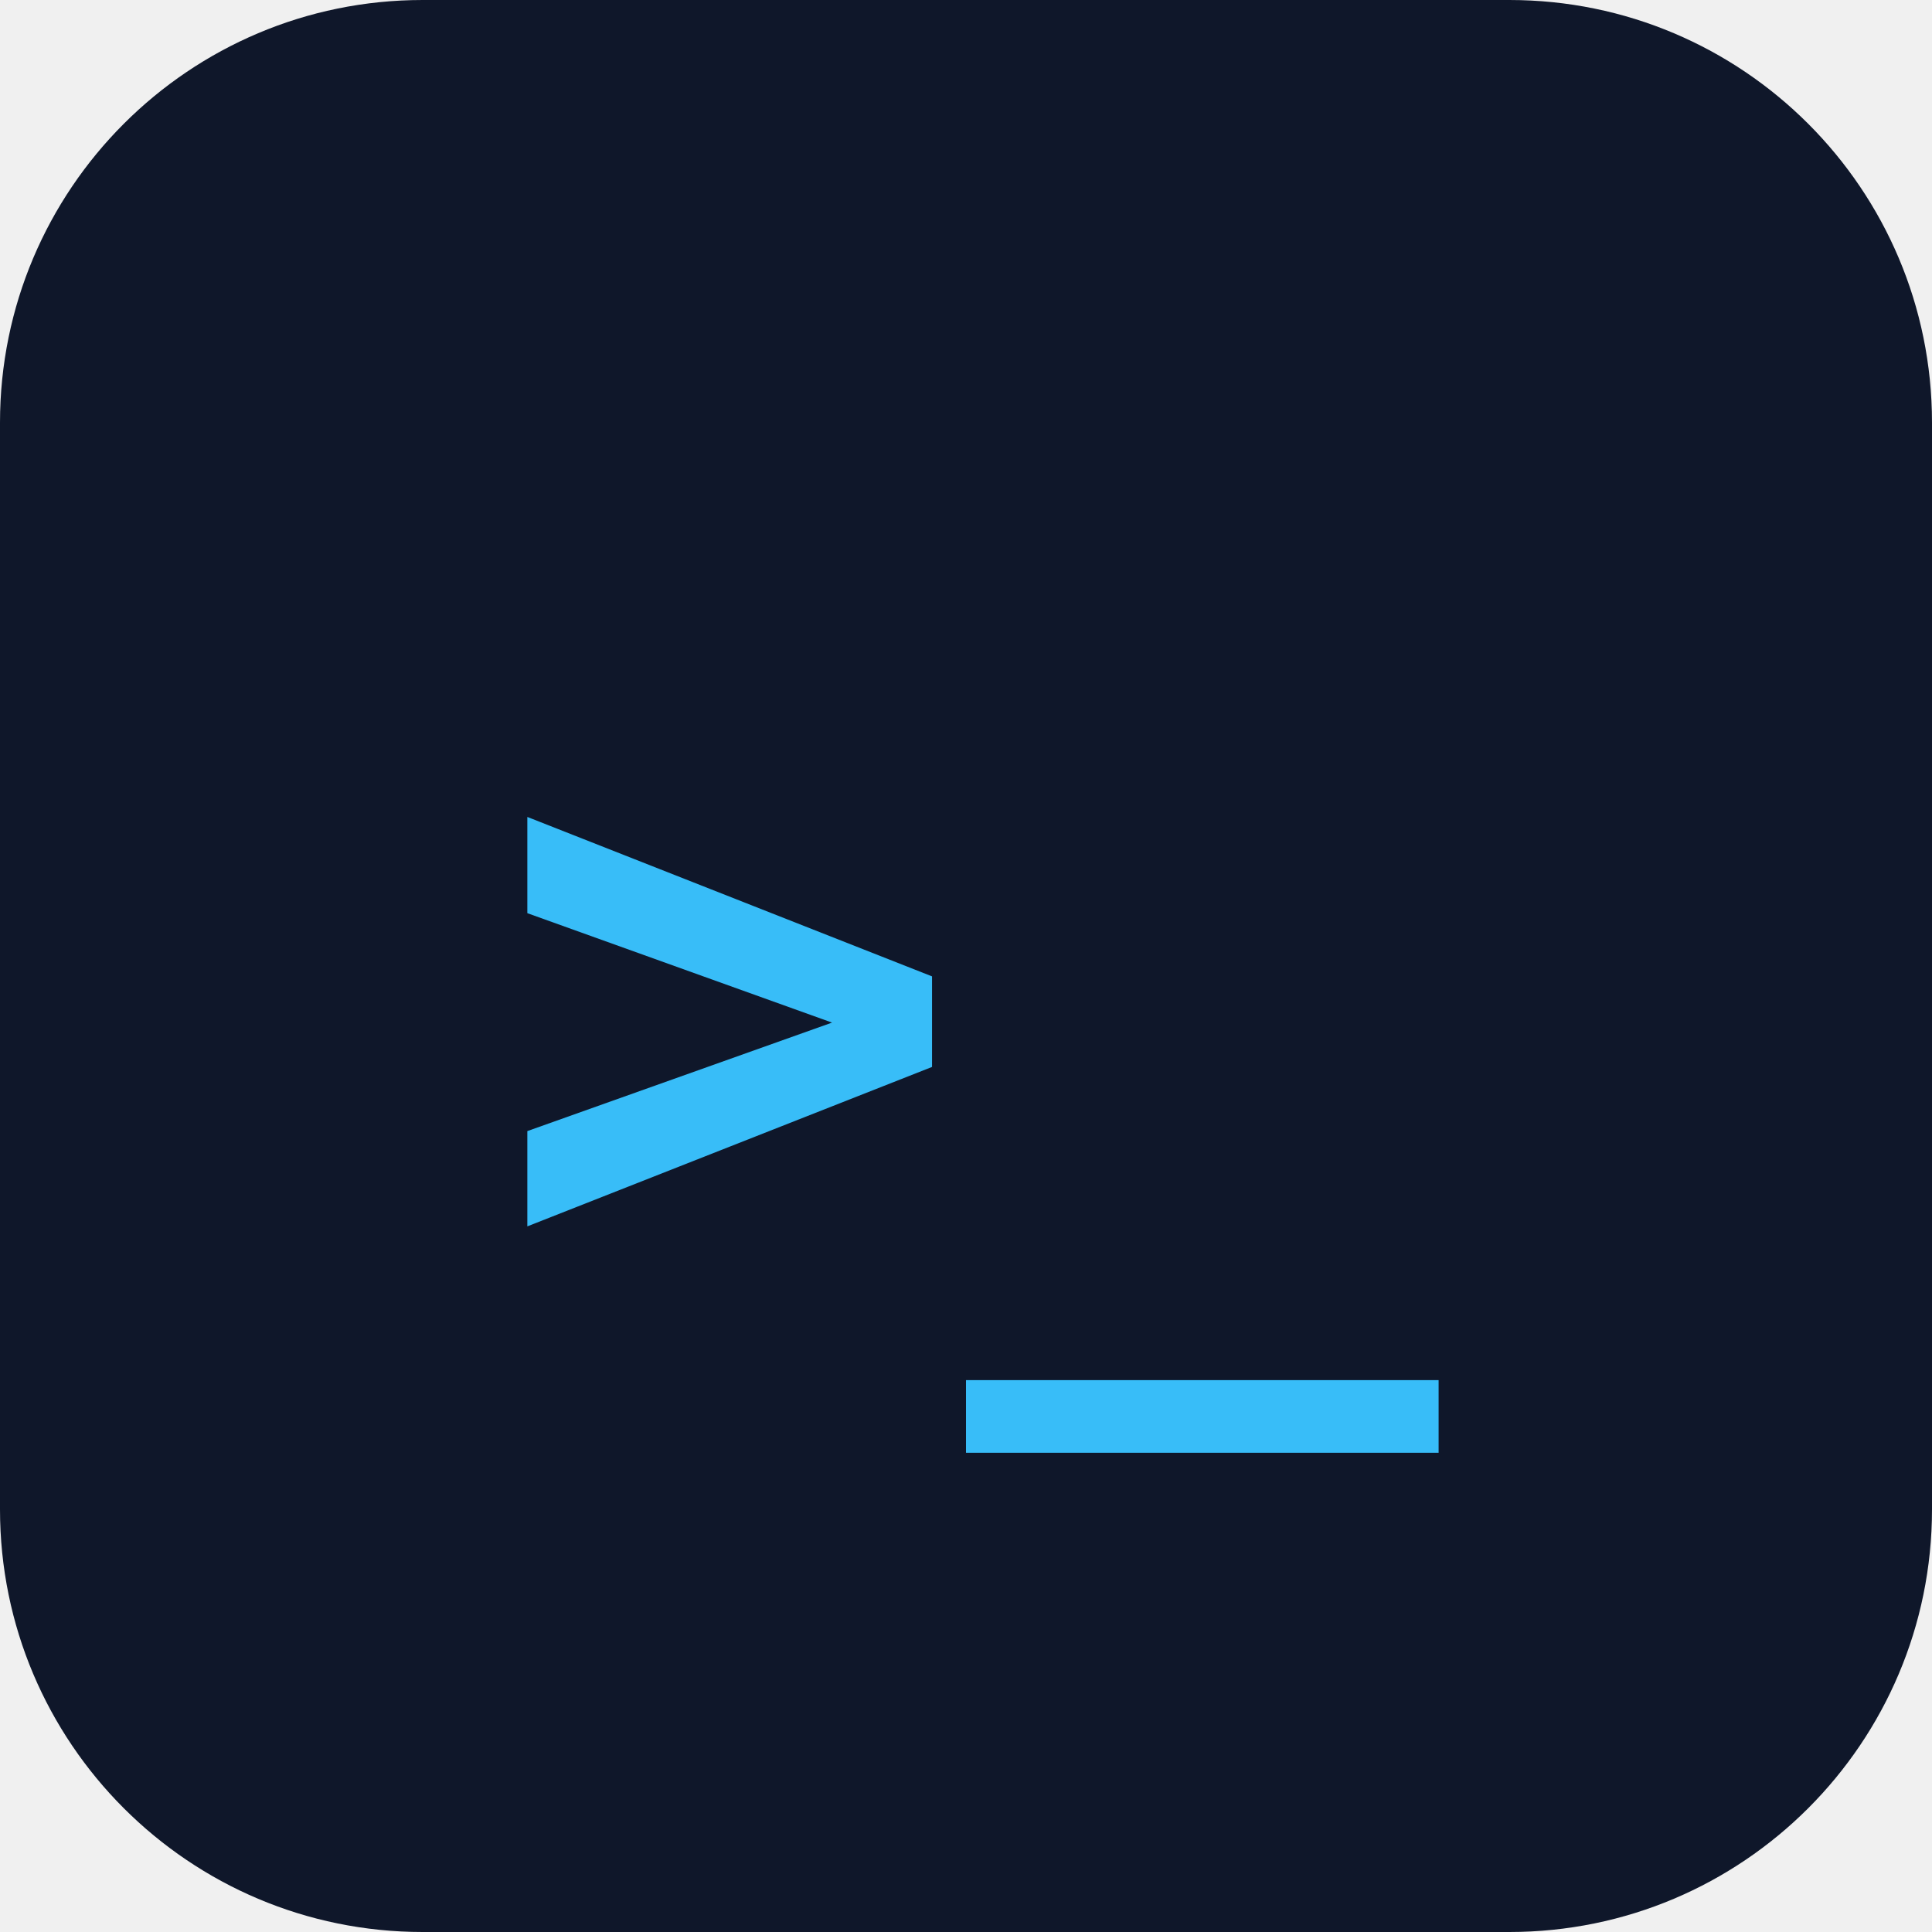
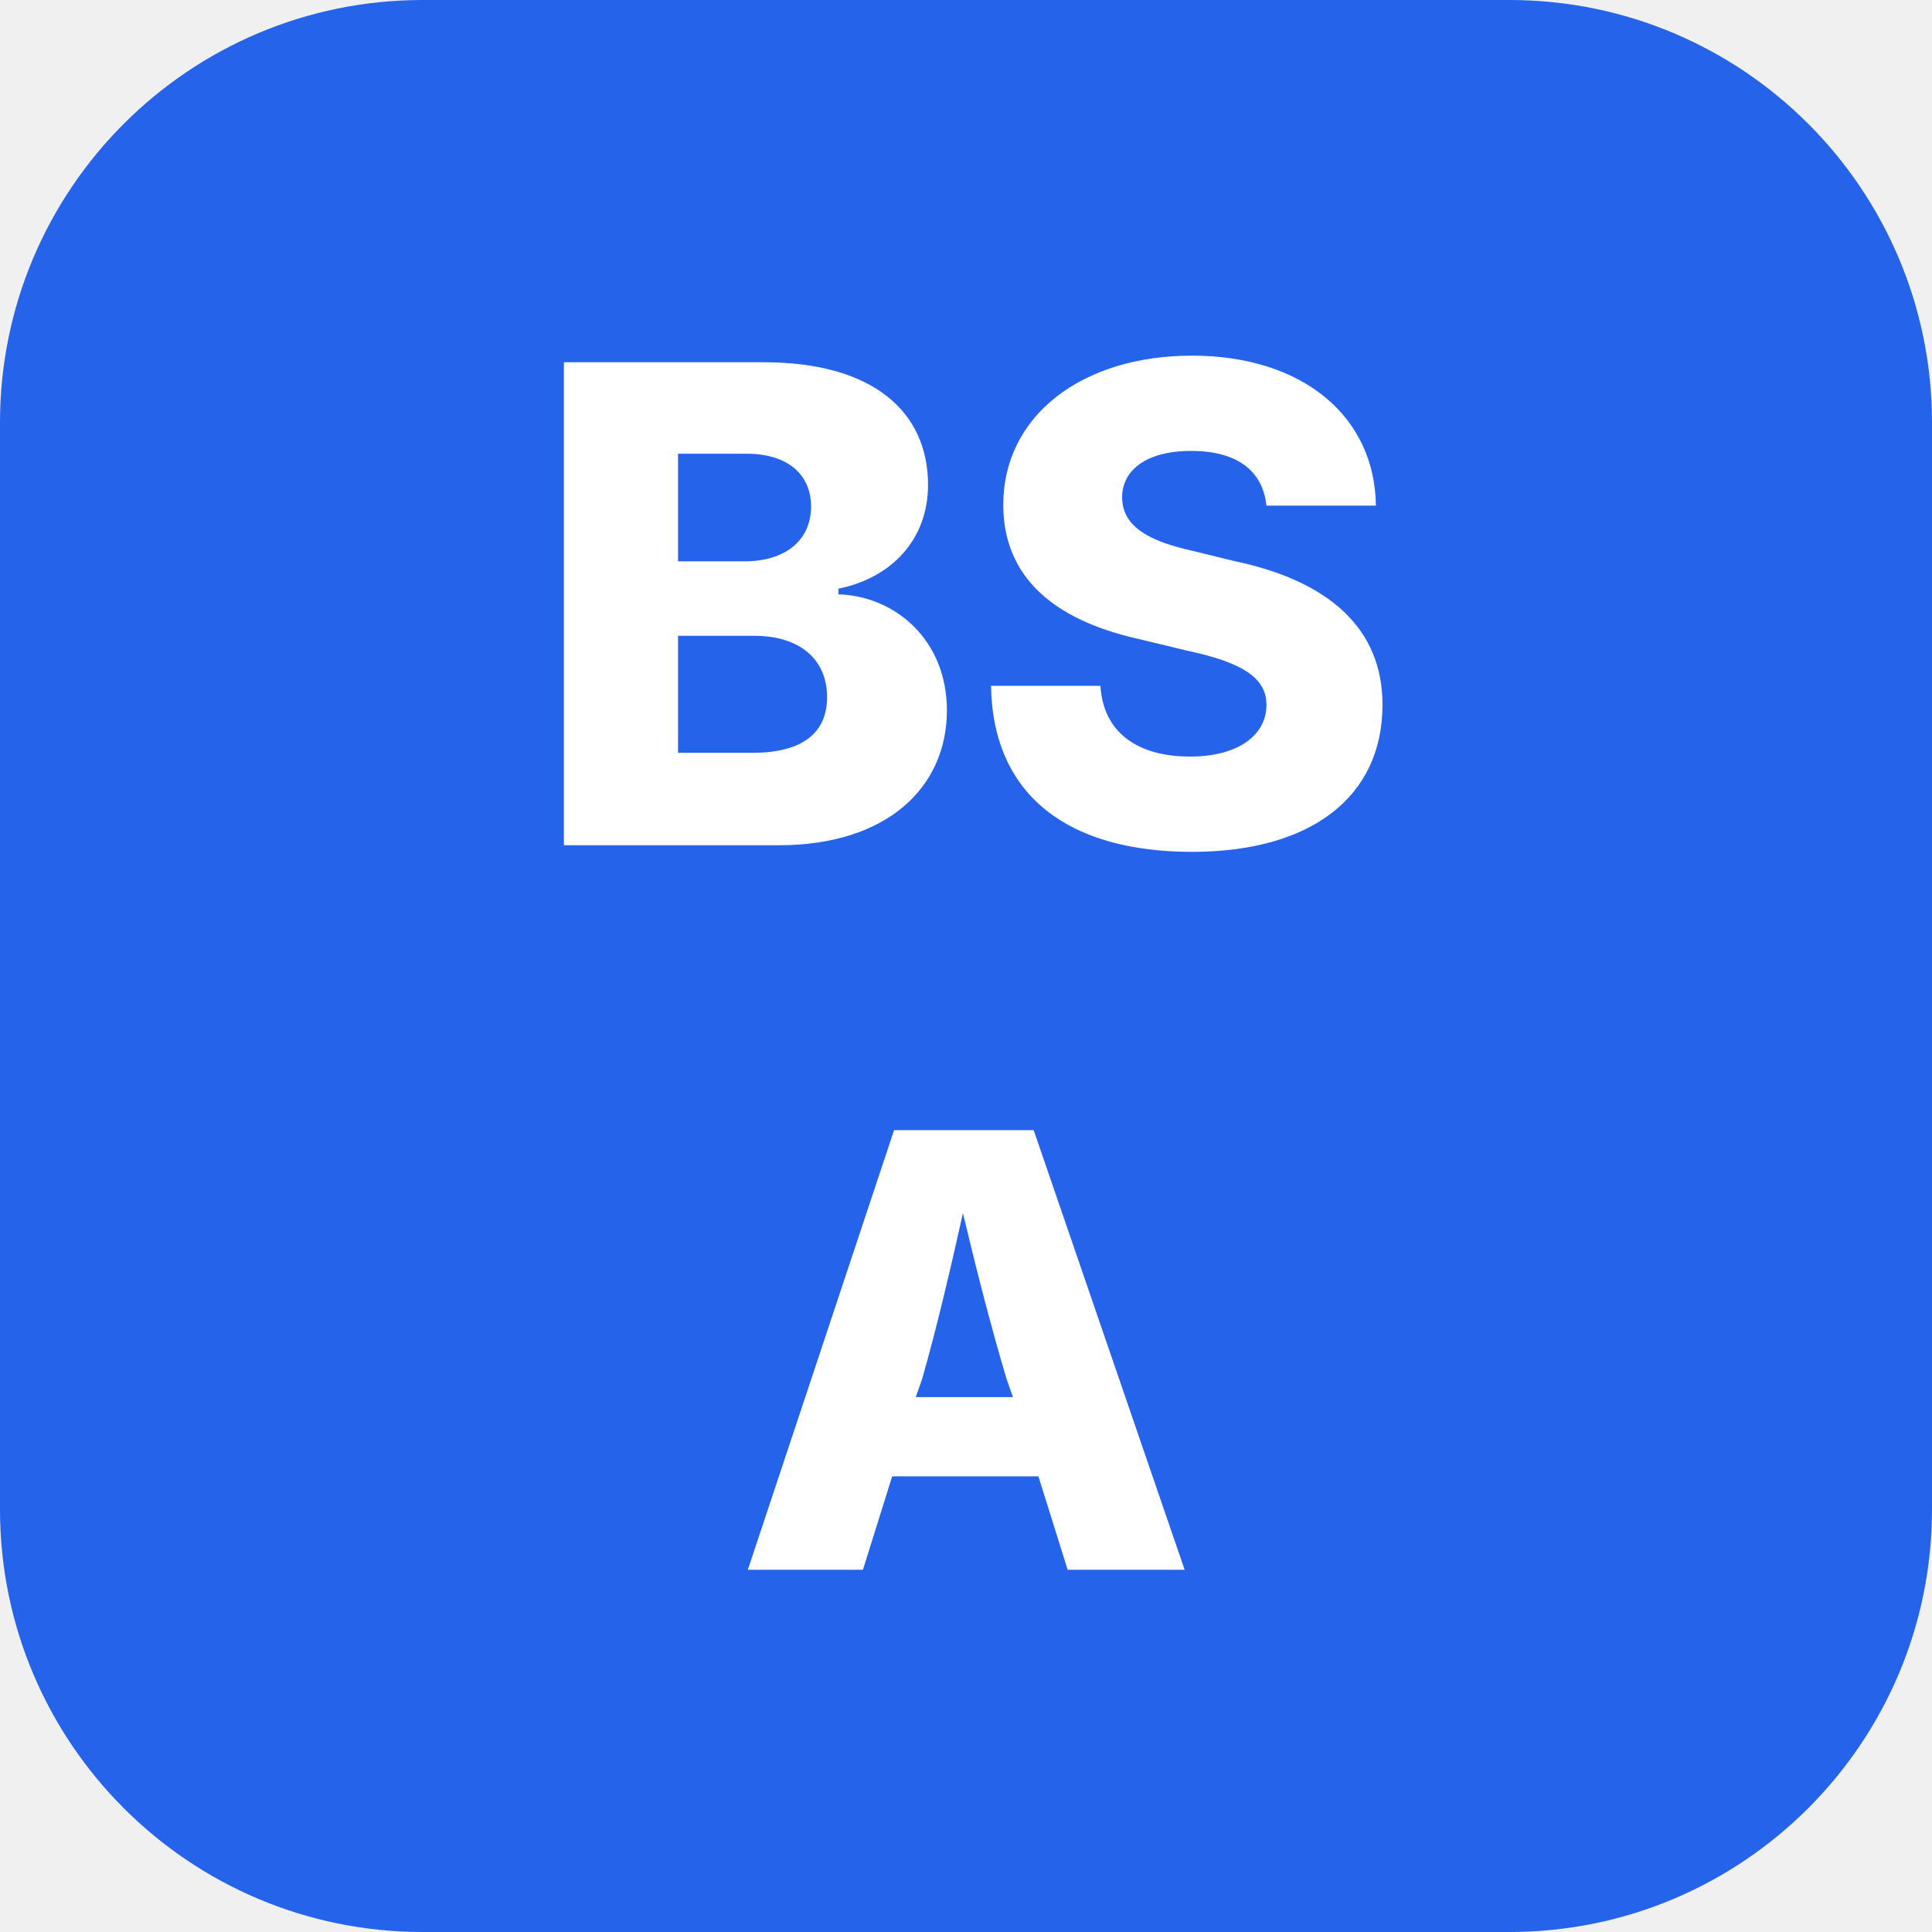
- <svg xmlns="http://www.w3.org/2000/svg" viewBox="0 0 32 32" role="img" aria-label="Binod Suman Academy">
-   <rect width="32" height="32" rx="7" fill="#0f172a" />
-   <text x="16" y="21" text-anchor="middle" font-family="ui-monospace, SFMono-Regular, Menlo, Consolas, monospace" font-size="13" font-weight="700" fill="#38bdf8">&gt;_</text>
+ <svg xmlns="http://www.w3.org/2000/svg" viewBox="0 0 32 32" role="img" aria-label="BSA">
+   <rect width="32" height="32" rx="7" fill="#2563eb" />
+   <text x="16" y="14" text-anchor="middle" font-family="system-ui, -apple-system, sans-serif" font-size="11" font-weight="800" fill="#ffffff">BS</text>
+   <text x="16" y="26" text-anchor="middle" font-family="system-ui, -apple-system, sans-serif" font-size="10" font-weight="800" fill="#ffffff">A</text>
</svg>
